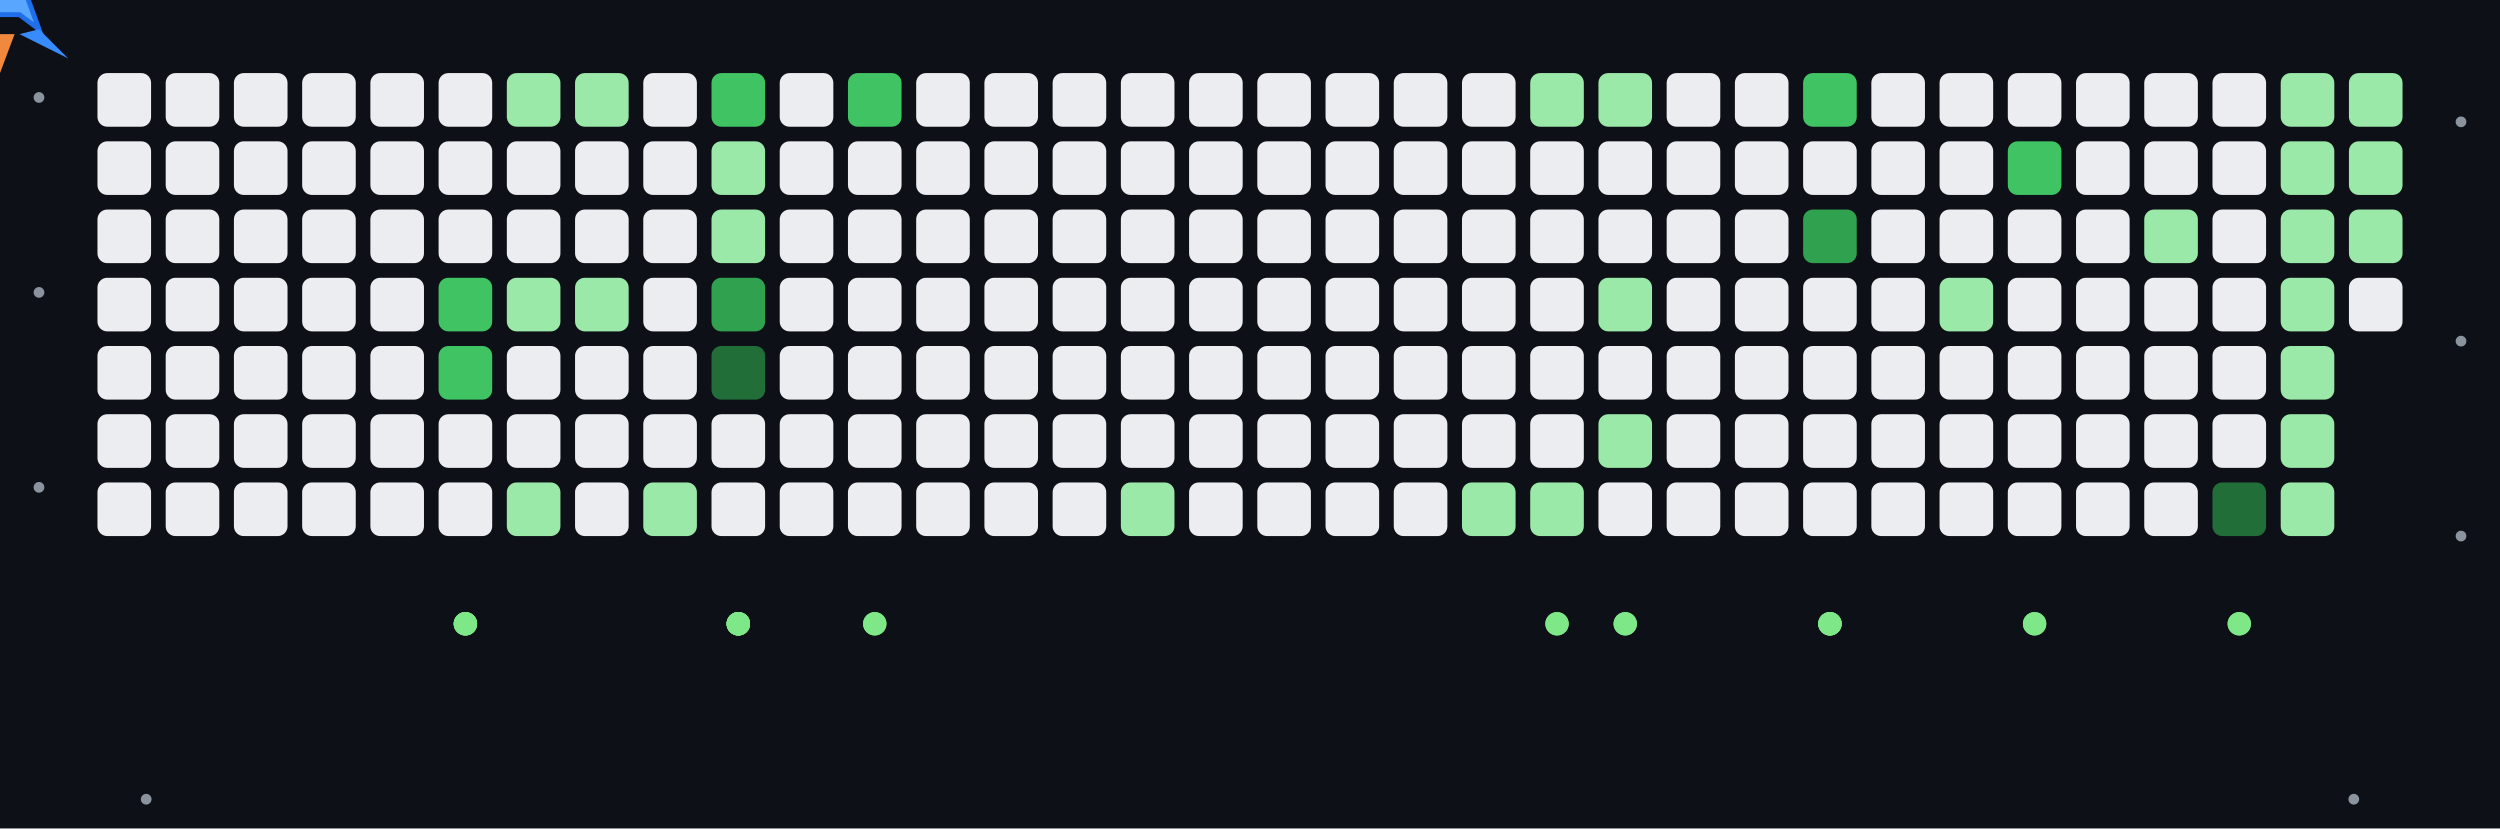
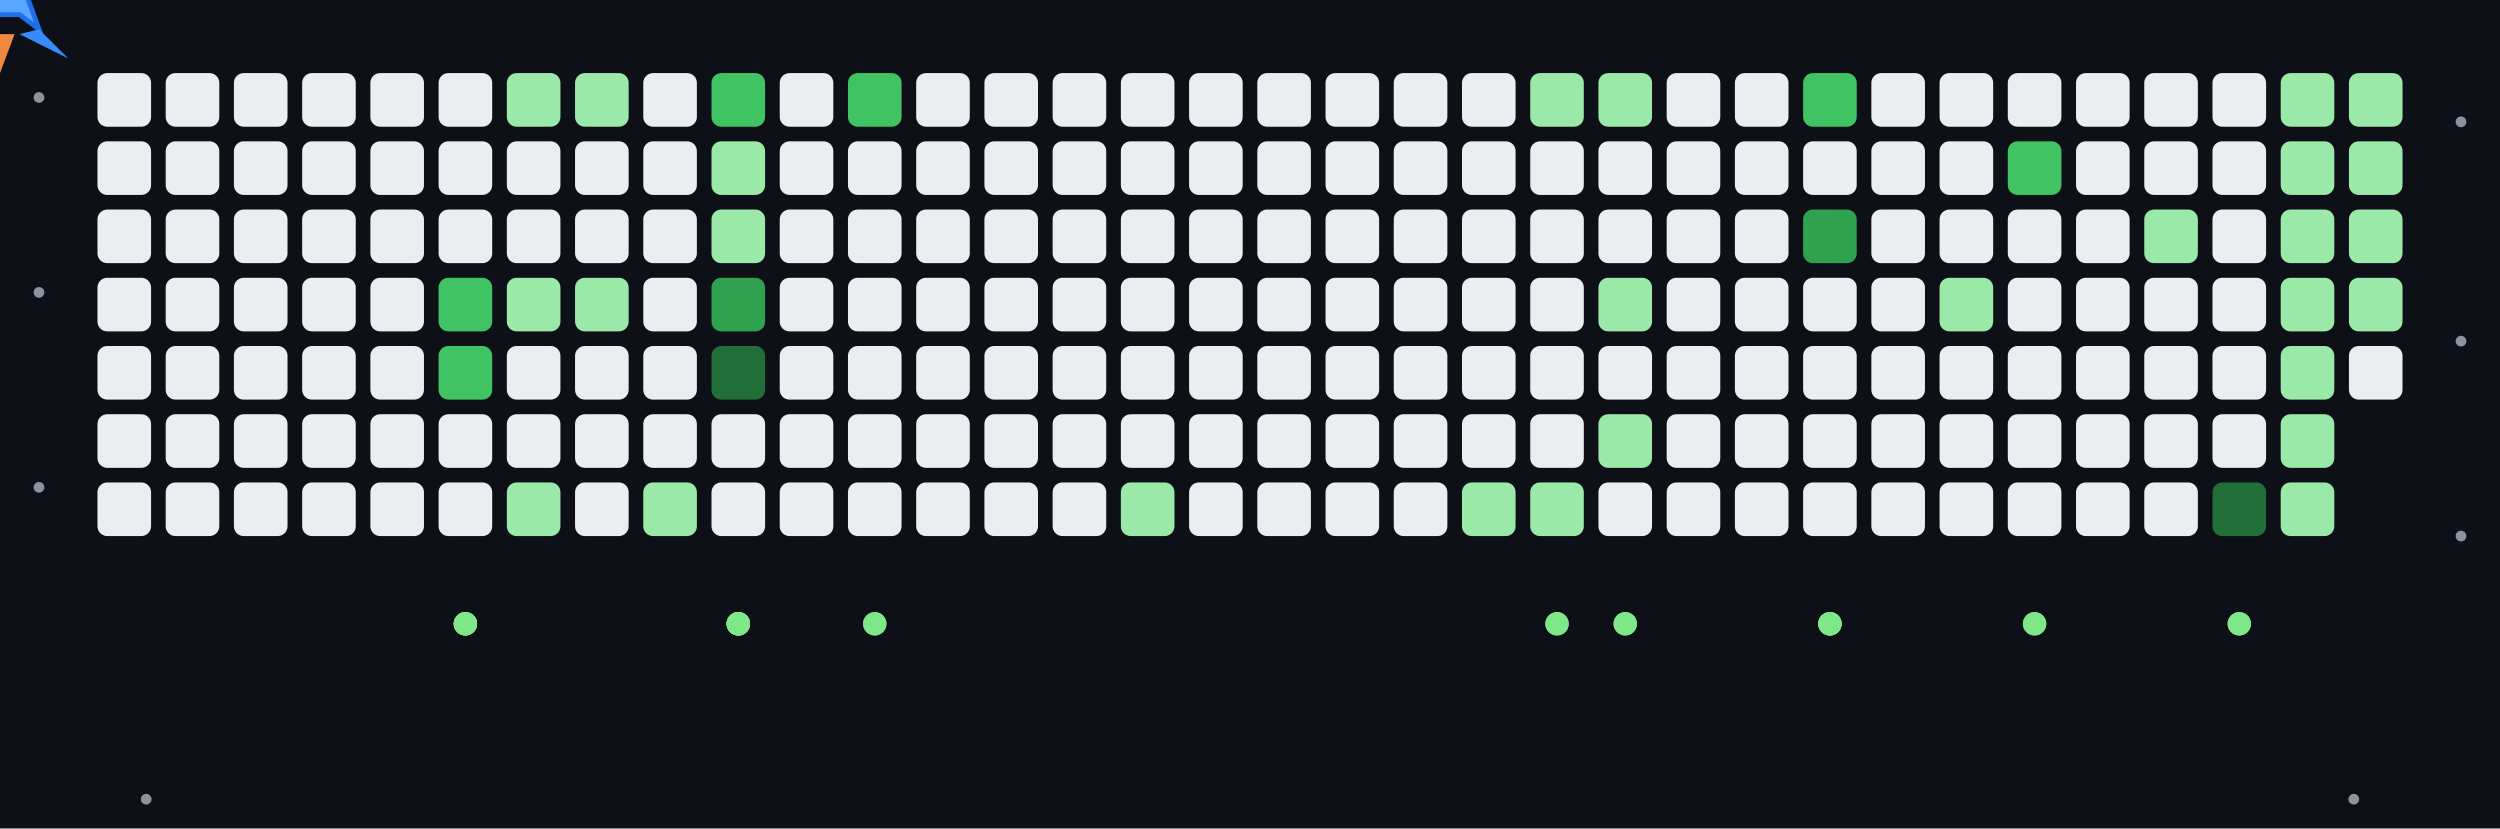
<svg xmlns="http://www.w3.org/2000/svg" viewBox="0 0 513 170">
  <rect x="0" y="0" width="513" height="170" fill="#0d1117" />
  <circle cx="8" cy="20" r="1.1" fill="#8b949e">
    <animate attributeName="opacity" values="0.2;1;0.2" dur="1.2s" repeatCount="indefinite" />
  </circle>
  <circle cx="8" cy="60" r="1.1" fill="#8b949e">
    <animate attributeName="opacity" values="0.2;1;0.2" dur="1.6s" repeatCount="indefinite" />
  </circle>
  <circle cx="8" cy="100" r="1.1" fill="#8b949e">
    <animate attributeName="opacity" values="0.2;1;0.2" dur="2s" repeatCount="indefinite" />
  </circle>
  <circle cx="505" cy="25" r="1.1" fill="#8b949e">
    <animate attributeName="opacity" values="0.2;1;0.2" dur="1.2s" repeatCount="indefinite" />
  </circle>
  <circle cx="505" cy="70" r="1.1" fill="#8b949e">
    <animate attributeName="opacity" values="0.2;1;0.2" dur="1.6s" repeatCount="indefinite" />
  </circle>
  <circle cx="505" cy="110" r="1.1" fill="#8b949e">
    <animate attributeName="opacity" values="0.2;1;0.2" dur="2s" repeatCount="indefinite" />
  </circle>
  <circle cx="30" cy="164" r="1.1" fill="#8b949e">
    <animate attributeName="opacity" values="0.2;1;0.2" dur="1.2s" repeatCount="indefinite" />
  </circle>
  <circle cx="483" cy="164" r="1.1" fill="#8b949e">
    <animate attributeName="opacity" values="0.2;1;0.2" dur="1.6s" repeatCount="indefinite" />
  </circle>
  <g id="grid">
    <rect x="20.00" y="15.00" width="11" height="11" rx="2" ry="2" fill="#ebedf0" />
    <rect x="20.00" y="29.00" width="11" height="11" rx="2" ry="2" fill="#ebedf0" />
    <rect x="20.00" y="43.00" width="11" height="11" rx="2" ry="2" fill="#ebedf0" />
    <rect x="20.00" y="57.00" width="11" height="11" rx="2" ry="2" fill="#ebedf0" />
    <rect x="20.00" y="71.00" width="11" height="11" rx="2" ry="2" fill="#ebedf0" />
    <rect x="20.00" y="85.00" width="11" height="11" rx="2" ry="2" fill="#ebedf0" />
    <rect x="20.00" y="99.00" width="11" height="11" rx="2" ry="2" fill="#ebedf0" />
    <rect x="34.00" y="15.00" width="11" height="11" rx="2" ry="2" fill="#ebedf0" />
    <rect x="34.00" y="29.00" width="11" height="11" rx="2" ry="2" fill="#ebedf0" />
    <rect x="34.00" y="43.00" width="11" height="11" rx="2" ry="2" fill="#ebedf0" />
    <rect x="34.00" y="57.00" width="11" height="11" rx="2" ry="2" fill="#ebedf0" />
    <rect x="34.00" y="71.00" width="11" height="11" rx="2" ry="2" fill="#ebedf0" />
    <rect x="34.00" y="85.00" width="11" height="11" rx="2" ry="2" fill="#ebedf0" />
    <rect x="34.00" y="99.00" width="11" height="11" rx="2" ry="2" fill="#ebedf0" />
    <rect x="48.00" y="15.00" width="11" height="11" rx="2" ry="2" fill="#ebedf0" />
    <rect x="48.00" y="29.00" width="11" height="11" rx="2" ry="2" fill="#ebedf0" />
    <rect x="48.00" y="43.00" width="11" height="11" rx="2" ry="2" fill="#ebedf0" />
    <rect x="48.00" y="57.00" width="11" height="11" rx="2" ry="2" fill="#ebedf0" />
    <rect x="48.00" y="71.00" width="11" height="11" rx="2" ry="2" fill="#ebedf0" />
    <rect x="48.00" y="85.00" width="11" height="11" rx="2" ry="2" fill="#ebedf0" />
    <rect x="48.00" y="99.00" width="11" height="11" rx="2" ry="2" fill="#ebedf0" />
    <rect x="62.00" y="15.00" width="11" height="11" rx="2" ry="2" fill="#ebedf0" />
    <rect x="62.00" y="29.00" width="11" height="11" rx="2" ry="2" fill="#ebedf0" />
    <rect x="62.00" y="43.00" width="11" height="11" rx="2" ry="2" fill="#ebedf0" />
    <rect x="62.00" y="57.00" width="11" height="11" rx="2" ry="2" fill="#ebedf0" />
    <rect x="62.00" y="71.00" width="11" height="11" rx="2" ry="2" fill="#ebedf0" />
    <rect x="62.00" y="85.00" width="11" height="11" rx="2" ry="2" fill="#ebedf0" />
    <rect x="62.00" y="99.00" width="11" height="11" rx="2" ry="2" fill="#ebedf0" />
    <rect x="76.00" y="15.00" width="11" height="11" rx="2" ry="2" fill="#ebedf0" />
    <rect x="76.00" y="29.00" width="11" height="11" rx="2" ry="2" fill="#ebedf0" />
    <rect x="76.00" y="43.00" width="11" height="11" rx="2" ry="2" fill="#ebedf0" />
    <rect x="76.00" y="57.00" width="11" height="11" rx="2" ry="2" fill="#ebedf0" />
    <rect x="76.00" y="71.00" width="11" height="11" rx="2" ry="2" fill="#ebedf0" />
    <rect x="76.00" y="85.00" width="11" height="11" rx="2" ry="2" fill="#ebedf0" />
    <rect x="76.00" y="99.00" width="11" height="11" rx="2" ry="2" fill="#ebedf0" />
    <rect x="90.00" y="15.00" width="11" height="11" rx="2" ry="2" fill="#ebedf0" />
    <rect x="90.00" y="29.00" width="11" height="11" rx="2" ry="2" fill="#ebedf0" />
    <rect x="90.00" y="43.00" width="11" height="11" rx="2" ry="2" fill="#ebedf0" />
    <rect x="90.00" y="57.00" width="11" height="11" rx="2" ry="2" fill="#40c463">
      <animate attributeName="fill" dur="20s" repeatCount="indefinite" keyTimes="0;0.09;0.096;0.91;0.916;1" values="#40c463;#40c463;#39d353;#40c463;#39d353;#40c463" />
    </rect>
    <rect x="90.00" y="71.00" width="11" height="11" rx="2" ry="2" fill="#40c463">
      <animate attributeName="fill" dur="20s" repeatCount="indefinite" keyTimes="0;0.09;0.096;0.91;0.916;1" values="#40c463;#40c463;#39d353;#40c463;#39d353;#40c463" />
    </rect>
    <rect x="90.00" y="85.00" width="11" height="11" rx="2" ry="2" fill="#ebedf0" />
    <rect x="90.00" y="99.00" width="11" height="11" rx="2" ry="2" fill="#ebedf0" />
    <rect x="104.00" y="15.00" width="11" height="11" rx="2" ry="2" fill="#9be9a8" />
    <rect x="104.00" y="29.00" width="11" height="11" rx="2" ry="2" fill="#ebedf0" />
    <rect x="104.00" y="43.00" width="11" height="11" rx="2" ry="2" fill="#ebedf0" />
    <rect x="104.00" y="57.00" width="11" height="11" rx="2" ry="2" fill="#9be9a8" />
    <rect x="104.00" y="71.00" width="11" height="11" rx="2" ry="2" fill="#ebedf0" />
    <rect x="104.00" y="85.00" width="11" height="11" rx="2" ry="2" fill="#ebedf0" />
    <rect x="104.00" y="99.00" width="11" height="11" rx="2" ry="2" fill="#9be9a8" />
    <rect x="118.00" y="15.00" width="11" height="11" rx="2" ry="2" fill="#9be9a8" />
    <rect x="118.00" y="29.00" width="11" height="11" rx="2" ry="2" fill="#ebedf0" />
    <rect x="118.00" y="43.00" width="11" height="11" rx="2" ry="2" fill="#ebedf0" />
    <rect x="118.00" y="57.00" width="11" height="11" rx="2" ry="2" fill="#9be9a8" />
    <rect x="118.00" y="71.00" width="11" height="11" rx="2" ry="2" fill="#ebedf0" />
    <rect x="118.00" y="85.00" width="11" height="11" rx="2" ry="2" fill="#ebedf0" />
    <rect x="118.00" y="99.00" width="11" height="11" rx="2" ry="2" fill="#ebedf0" />
    <rect x="132.00" y="15.00" width="11" height="11" rx="2" ry="2" fill="#ebedf0" />
    <rect x="132.00" y="29.00" width="11" height="11" rx="2" ry="2" fill="#ebedf0" />
    <rect x="132.00" y="43.00" width="11" height="11" rx="2" ry="2" fill="#ebedf0" />
    <rect x="132.00" y="57.00" width="11" height="11" rx="2" ry="2" fill="#ebedf0" />
    <rect x="132.00" y="71.00" width="11" height="11" rx="2" ry="2" fill="#ebedf0" />
    <rect x="132.00" y="85.00" width="11" height="11" rx="2" ry="2" fill="#ebedf0" />
    <rect x="132.00" y="99.00" width="11" height="11" rx="2" ry="2" fill="#9be9a8" />
    <rect x="146.00" y="15.00" width="11" height="11" rx="2" ry="2" fill="#40c463">
      <animate attributeName="fill" dur="20s" repeatCount="indefinite" keyTimes="0;0.145;0.151;0.855;0.861;1" values="#40c463;#40c463;#39d353;#40c463;#39d353;#40c463" />
    </rect>
    <rect x="146.00" y="29.00" width="11" height="11" rx="2" ry="2" fill="#9be9a8" />
    <rect x="146.00" y="43.00" width="11" height="11" rx="2" ry="2" fill="#9be9a8" />
    <rect x="146.00" y="57.00" width="11" height="11" rx="2" ry="2" fill="#30a14e">
      <animate attributeName="fill" dur="20s" repeatCount="indefinite" keyTimes="0;0.145;0.151;0.855;0.861;1" values="#30a14e;#30a14e;#39d353;#30a14e;#39d353;#30a14e" />
    </rect>
    <rect x="146.00" y="71.00" width="11" height="11" rx="2" ry="2" fill="#216e39">
      <animate attributeName="fill" dur="20s" repeatCount="indefinite" keyTimes="0;0.145;0.151;0.855;0.861;1" values="#216e39;#216e39;#39d353;#216e39;#39d353;#216e39" />
    </rect>
    <rect x="146.00" y="85.00" width="11" height="11" rx="2" ry="2" fill="#ebedf0" />
    <rect x="146.00" y="99.00" width="11" height="11" rx="2" ry="2" fill="#ebedf0" />
    <rect x="160.00" y="15.00" width="11" height="11" rx="2" ry="2" fill="#ebedf0" />
    <rect x="160.00" y="29.00" width="11" height="11" rx="2" ry="2" fill="#ebedf0" />
    <rect x="160.00" y="43.00" width="11" height="11" rx="2" ry="2" fill="#ebedf0" />
    <rect x="160.00" y="57.00" width="11" height="11" rx="2" ry="2" fill="#ebedf0" />
    <rect x="160.00" y="71.00" width="11" height="11" rx="2" ry="2" fill="#ebedf0" />
    <rect x="160.00" y="85.00" width="11" height="11" rx="2" ry="2" fill="#ebedf0" />
    <rect x="160.00" y="99.00" width="11" height="11" rx="2" ry="2" fill="#ebedf0" />
    <rect x="174.00" y="15.00" width="11" height="11" rx="2" ry="2" fill="#40c463">
      <animate attributeName="fill" dur="20s" repeatCount="indefinite" keyTimes="0;0.173;0.179;0.827;0.833;1" values="#40c463;#40c463;#39d353;#40c463;#39d353;#40c463" />
    </rect>
    <rect x="174.00" y="29.00" width="11" height="11" rx="2" ry="2" fill="#ebedf0" />
    <rect x="174.00" y="43.00" width="11" height="11" rx="2" ry="2" fill="#ebedf0" />
    <rect x="174.00" y="57.00" width="11" height="11" rx="2" ry="2" fill="#ebedf0" />
    <rect x="174.00" y="71.00" width="11" height="11" rx="2" ry="2" fill="#ebedf0" />
    <rect x="174.00" y="85.00" width="11" height="11" rx="2" ry="2" fill="#ebedf0" />
    <rect x="174.00" y="99.00" width="11" height="11" rx="2" ry="2" fill="#ebedf0" />
    <rect x="188.00" y="15.00" width="11" height="11" rx="2" ry="2" fill="#ebedf0" />
    <rect x="188.00" y="29.00" width="11" height="11" rx="2" ry="2" fill="#ebedf0" />
    <rect x="188.00" y="43.00" width="11" height="11" rx="2" ry="2" fill="#ebedf0" />
    <rect x="188.00" y="57.00" width="11" height="11" rx="2" ry="2" fill="#ebedf0" />
    <rect x="188.00" y="71.00" width="11" height="11" rx="2" ry="2" fill="#ebedf0" />
    <rect x="188.00" y="85.00" width="11" height="11" rx="2" ry="2" fill="#ebedf0" />
    <rect x="188.00" y="99.00" width="11" height="11" rx="2" ry="2" fill="#ebedf0" />
    <rect x="202.00" y="15.00" width="11" height="11" rx="2" ry="2" fill="#ebedf0" />
    <rect x="202.00" y="29.00" width="11" height="11" rx="2" ry="2" fill="#ebedf0" />
    <rect x="202.00" y="43.00" width="11" height="11" rx="2" ry="2" fill="#ebedf0" />
    <rect x="202.00" y="57.00" width="11" height="11" rx="2" ry="2" fill="#ebedf0" />
    <rect x="202.00" y="71.00" width="11" height="11" rx="2" ry="2" fill="#ebedf0" />
    <rect x="202.00" y="85.00" width="11" height="11" rx="2" ry="2" fill="#ebedf0" />
    <rect x="202.00" y="99.00" width="11" height="11" rx="2" ry="2" fill="#ebedf0" />
    <rect x="216.00" y="15.00" width="11" height="11" rx="2" ry="2" fill="#ebedf0" />
    <rect x="216.00" y="29.00" width="11" height="11" rx="2" ry="2" fill="#ebedf0" />
    <rect x="216.00" y="43.00" width="11" height="11" rx="2" ry="2" fill="#ebedf0" />
    <rect x="216.00" y="57.00" width="11" height="11" rx="2" ry="2" fill="#ebedf0" />
    <rect x="216.00" y="71.00" width="11" height="11" rx="2" ry="2" fill="#ebedf0" />
    <rect x="216.00" y="85.00" width="11" height="11" rx="2" ry="2" fill="#ebedf0" />
    <rect x="216.00" y="99.00" width="11" height="11" rx="2" ry="2" fill="#ebedf0" />
    <rect x="230.00" y="15.00" width="11" height="11" rx="2" ry="2" fill="#ebedf0" />
    <rect x="230.00" y="29.00" width="11" height="11" rx="2" ry="2" fill="#ebedf0" />
    <rect x="230.00" y="43.00" width="11" height="11" rx="2" ry="2" fill="#ebedf0" />
    <rect x="230.00" y="57.00" width="11" height="11" rx="2" ry="2" fill="#ebedf0" />
    <rect x="230.00" y="71.00" width="11" height="11" rx="2" ry="2" fill="#ebedf0" />
    <rect x="230.00" y="85.00" width="11" height="11" rx="2" ry="2" fill="#ebedf0" />
    <rect x="230.00" y="99.00" width="11" height="11" rx="2" ry="2" fill="#9be9a8" />
    <rect x="244.00" y="15.00" width="11" height="11" rx="2" ry="2" fill="#ebedf0" />
    <rect x="244.00" y="29.00" width="11" height="11" rx="2" ry="2" fill="#ebedf0" />
    <rect x="244.00" y="43.00" width="11" height="11" rx="2" ry="2" fill="#ebedf0" />
    <rect x="244.00" y="57.00" width="11" height="11" rx="2" ry="2" fill="#ebedf0" />
    <rect x="244.00" y="71.00" width="11" height="11" rx="2" ry="2" fill="#ebedf0" />
    <rect x="244.00" y="85.00" width="11" height="11" rx="2" ry="2" fill="#ebedf0" />
    <rect x="244.00" y="99.00" width="11" height="11" rx="2" ry="2" fill="#ebedf0" />
    <rect x="258.00" y="15.00" width="11" height="11" rx="2" ry="2" fill="#ebedf0" />
    <rect x="258.00" y="29.00" width="11" height="11" rx="2" ry="2" fill="#ebedf0" />
    <rect x="258.00" y="43.00" width="11" height="11" rx="2" ry="2" fill="#ebedf0" />
    <rect x="258.00" y="57.00" width="11" height="11" rx="2" ry="2" fill="#ebedf0" />
    <rect x="258.00" y="71.00" width="11" height="11" rx="2" ry="2" fill="#ebedf0" />
    <rect x="258.00" y="85.00" width="11" height="11" rx="2" ry="2" fill="#ebedf0" />
    <rect x="258.00" y="99.00" width="11" height="11" rx="2" ry="2" fill="#ebedf0" />
    <rect x="272.00" y="15.00" width="11" height="11" rx="2" ry="2" fill="#ebedf0" />
    <rect x="272.00" y="29.00" width="11" height="11" rx="2" ry="2" fill="#ebedf0" />
    <rect x="272.00" y="43.00" width="11" height="11" rx="2" ry="2" fill="#ebedf0" />
    <rect x="272.00" y="57.00" width="11" height="11" rx="2" ry="2" fill="#ebedf0" />
    <rect x="272.00" y="71.00" width="11" height="11" rx="2" ry="2" fill="#ebedf0" />
    <rect x="272.00" y="85.00" width="11" height="11" rx="2" ry="2" fill="#ebedf0" />
    <rect x="272.00" y="99.00" width="11" height="11" rx="2" ry="2" fill="#ebedf0" />
    <rect x="286.00" y="15.00" width="11" height="11" rx="2" ry="2" fill="#ebedf0" />
    <rect x="286.00" y="29.00" width="11" height="11" rx="2" ry="2" fill="#ebedf0" />
    <rect x="286.00" y="43.00" width="11" height="11" rx="2" ry="2" fill="#ebedf0" />
    <rect x="286.00" y="57.00" width="11" height="11" rx="2" ry="2" fill="#ebedf0" />
    <rect x="286.00" y="71.00" width="11" height="11" rx="2" ry="2" fill="#ebedf0" />
    <rect x="286.00" y="85.00" width="11" height="11" rx="2" ry="2" fill="#ebedf0" />
    <rect x="286.00" y="99.00" width="11" height="11" rx="2" ry="2" fill="#ebedf0" />
    <rect x="300.00" y="15.00" width="11" height="11" rx="2" ry="2" fill="#ebedf0" />
    <rect x="300.00" y="29.00" width="11" height="11" rx="2" ry="2" fill="#ebedf0" />
    <rect x="300.00" y="43.00" width="11" height="11" rx="2" ry="2" fill="#ebedf0" />
    <rect x="300.00" y="57.00" width="11" height="11" rx="2" ry="2" fill="#ebedf0" />
    <rect x="300.00" y="71.00" width="11" height="11" rx="2" ry="2" fill="#ebedf0" />
    <rect x="300.00" y="85.00" width="11" height="11" rx="2" ry="2" fill="#ebedf0" />
    <rect x="300.00" y="99.00" width="11" height="11" rx="2" ry="2" fill="#9be9a8" />
    <rect x="314.00" y="15.00" width="11" height="11" rx="2" ry="2" fill="#9be9a8">
      <animate attributeName="fill" dur="20s" repeatCount="indefinite" keyTimes="0;0.313;0.319;0.687;0.693;1" values="#9be9a8;#9be9a8;#39d353;#9be9a8;#39d353;#9be9a8" />
    </rect>
    <rect x="314.00" y="29.00" width="11" height="11" rx="2" ry="2" fill="#ebedf0" />
    <rect x="314.00" y="43.00" width="11" height="11" rx="2" ry="2" fill="#ebedf0" />
    <rect x="314.00" y="57.00" width="11" height="11" rx="2" ry="2" fill="#ebedf0" />
    <rect x="314.00" y="71.00" width="11" height="11" rx="2" ry="2" fill="#ebedf0" />
    <rect x="314.00" y="85.00" width="11" height="11" rx="2" ry="2" fill="#ebedf0" />
    <rect x="314.00" y="99.00" width="11" height="11" rx="2" ry="2" fill="#9be9a8" />
    <rect x="328.00" y="15.00" width="11" height="11" rx="2" ry="2" fill="#9be9a8" />
    <rect x="328.00" y="29.00" width="11" height="11" rx="2" ry="2" fill="#ebedf0" />
    <rect x="328.00" y="43.00" width="11" height="11" rx="2" ry="2" fill="#ebedf0" />
    <rect x="328.00" y="57.00" width="11" height="11" rx="2" ry="2" fill="#9be9a8">
      <animate attributeName="fill" dur="20s" repeatCount="indefinite" keyTimes="0;0.327;0.333;0.673;0.679;1" values="#9be9a8;#9be9a8;#39d353;#9be9a8;#39d353;#9be9a8" />
    </rect>
    <rect x="328.00" y="71.00" width="11" height="11" rx="2" ry="2" fill="#ebedf0" />
    <rect x="328.00" y="85.00" width="11" height="11" rx="2" ry="2" fill="#9be9a8" />
    <rect x="328.00" y="99.00" width="11" height="11" rx="2" ry="2" fill="#ebedf0" />
    <rect x="342.00" y="15.00" width="11" height="11" rx="2" ry="2" fill="#ebedf0" />
    <rect x="342.00" y="29.00" width="11" height="11" rx="2" ry="2" fill="#ebedf0" />
    <rect x="342.00" y="43.00" width="11" height="11" rx="2" ry="2" fill="#ebedf0" />
    <rect x="342.00" y="57.00" width="11" height="11" rx="2" ry="2" fill="#ebedf0" />
    <rect x="342.00" y="71.00" width="11" height="11" rx="2" ry="2" fill="#ebedf0" />
    <rect x="342.00" y="85.00" width="11" height="11" rx="2" ry="2" fill="#ebedf0" />
    <rect x="342.00" y="99.00" width="11" height="11" rx="2" ry="2" fill="#ebedf0" />
    <rect x="356.00" y="15.00" width="11" height="11" rx="2" ry="2" fill="#ebedf0" />
    <rect x="356.00" y="29.00" width="11" height="11" rx="2" ry="2" fill="#ebedf0" />
    <rect x="356.00" y="43.00" width="11" height="11" rx="2" ry="2" fill="#ebedf0" />
    <rect x="356.00" y="57.00" width="11" height="11" rx="2" ry="2" fill="#ebedf0" />
    <rect x="356.00" y="71.00" width="11" height="11" rx="2" ry="2" fill="#ebedf0" />
    <rect x="356.00" y="85.00" width="11" height="11" rx="2" ry="2" fill="#ebedf0" />
    <rect x="356.00" y="99.00" width="11" height="11" rx="2" ry="2" fill="#ebedf0" />
    <rect x="370.00" y="15.00" width="11" height="11" rx="2" ry="2" fill="#40c463">
      <animate attributeName="fill" dur="20s" repeatCount="indefinite" keyTimes="0;0.368;0.374;0.631;0.637;1" values="#40c463;#40c463;#39d353;#40c463;#39d353;#40c463" />
    </rect>
    <rect x="370.00" y="29.00" width="11" height="11" rx="2" ry="2" fill="#ebedf0" />
    <rect x="370.00" y="43.00" width="11" height="11" rx="2" ry="2" fill="#30a14e">
      <animate attributeName="fill" dur="20s" repeatCount="indefinite" keyTimes="0;0.368;0.374;0.631;0.637;1" values="#30a14e;#30a14e;#39d353;#30a14e;#39d353;#30a14e" />
    </rect>
    <rect x="370.00" y="57.00" width="11" height="11" rx="2" ry="2" fill="#ebedf0" />
    <rect x="370.00" y="71.00" width="11" height="11" rx="2" ry="2" fill="#ebedf0" />
    <rect x="370.00" y="85.00" width="11" height="11" rx="2" ry="2" fill="#ebedf0" />
    <rect x="370.00" y="99.00" width="11" height="11" rx="2" ry="2" fill="#ebedf0" />
    <rect x="384.00" y="15.00" width="11" height="11" rx="2" ry="2" fill="#ebedf0" />
    <rect x="384.00" y="29.00" width="11" height="11" rx="2" ry="2" fill="#ebedf0" />
    <rect x="384.00" y="43.00" width="11" height="11" rx="2" ry="2" fill="#ebedf0" />
    <rect x="384.00" y="57.00" width="11" height="11" rx="2" ry="2" fill="#ebedf0" />
    <rect x="384.00" y="71.00" width="11" height="11" rx="2" ry="2" fill="#ebedf0" />
    <rect x="384.00" y="85.00" width="11" height="11" rx="2" ry="2" fill="#ebedf0" />
    <rect x="384.00" y="99.00" width="11" height="11" rx="2" ry="2" fill="#ebedf0" />
    <rect x="398.00" y="15.00" width="11" height="11" rx="2" ry="2" fill="#ebedf0" />
    <rect x="398.00" y="29.00" width="11" height="11" rx="2" ry="2" fill="#ebedf0" />
    <rect x="398.00" y="43.00" width="11" height="11" rx="2" ry="2" fill="#ebedf0" />
    <rect x="398.00" y="57.00" width="11" height="11" rx="2" ry="2" fill="#9be9a8" />
    <rect x="398.00" y="71.00" width="11" height="11" rx="2" ry="2" fill="#ebedf0" />
    <rect x="398.00" y="85.00" width="11" height="11" rx="2" ry="2" fill="#ebedf0" />
    <rect x="398.00" y="99.00" width="11" height="11" rx="2" ry="2" fill="#ebedf0" />
    <rect x="412.00" y="15.00" width="11" height="11" rx="2" ry="2" fill="#ebedf0" />
    <rect x="412.00" y="29.00" width="11" height="11" rx="2" ry="2" fill="#40c463">
      <animate attributeName="fill" dur="20s" repeatCount="indefinite" keyTimes="0;0.41;0.416;0.59;0.596;1" values="#40c463;#40c463;#39d353;#40c463;#39d353;#40c463" />
    </rect>
    <rect x="412.00" y="43.00" width="11" height="11" rx="2" ry="2" fill="#ebedf0" />
    <rect x="412.00" y="57.00" width="11" height="11" rx="2" ry="2" fill="#ebedf0" />
    <rect x="412.00" y="71.00" width="11" height="11" rx="2" ry="2" fill="#ebedf0" />
    <rect x="412.00" y="85.00" width="11" height="11" rx="2" ry="2" fill="#ebedf0" />
    <rect x="412.00" y="99.00" width="11" height="11" rx="2" ry="2" fill="#ebedf0" />
    <rect x="426.00" y="15.00" width="11" height="11" rx="2" ry="2" fill="#ebedf0" />
    <rect x="426.00" y="29.00" width="11" height="11" rx="2" ry="2" fill="#ebedf0" />
    <rect x="426.00" y="43.00" width="11" height="11" rx="2" ry="2" fill="#ebedf0" />
    <rect x="426.00" y="57.00" width="11" height="11" rx="2" ry="2" fill="#ebedf0" />
    <rect x="426.00" y="71.00" width="11" height="11" rx="2" ry="2" fill="#ebedf0" />
    <rect x="426.00" y="85.00" width="11" height="11" rx="2" ry="2" fill="#ebedf0" />
    <rect x="426.00" y="99.00" width="11" height="11" rx="2" ry="2" fill="#ebedf0" />
    <rect x="440.00" y="15.00" width="11" height="11" rx="2" ry="2" fill="#ebedf0" />
    <rect x="440.00" y="29.00" width="11" height="11" rx="2" ry="2" fill="#ebedf0" />
    <rect x="440.00" y="43.00" width="11" height="11" rx="2" ry="2" fill="#9be9a8" />
    <rect x="440.00" y="57.00" width="11" height="11" rx="2" ry="2" fill="#ebedf0" />
    <rect x="440.00" y="71.00" width="11" height="11" rx="2" ry="2" fill="#ebedf0" />
    <rect x="440.00" y="85.00" width="11" height="11" rx="2" ry="2" fill="#ebedf0" />
    <rect x="440.00" y="99.00" width="11" height="11" rx="2" ry="2" fill="#ebedf0" />
    <rect x="454.00" y="15.00" width="11" height="11" rx="2" ry="2" fill="#ebedf0" />
    <rect x="454.00" y="29.00" width="11" height="11" rx="2" ry="2" fill="#ebedf0" />
    <rect x="454.00" y="43.00" width="11" height="11" rx="2" ry="2" fill="#ebedf0" />
    <rect x="454.00" y="57.00" width="11" height="11" rx="2" ry="2" fill="#ebedf0" />
    <rect x="454.00" y="71.00" width="11" height="11" rx="2" ry="2" fill="#ebedf0" />
    <rect x="454.00" y="85.00" width="11" height="11" rx="2" ry="2" fill="#ebedf0" />
    <rect x="454.00" y="99.00" width="11" height="11" rx="2" ry="2" fill="#216e39">
      <animate attributeName="fill" dur="20s" repeatCount="indefinite" keyTimes="0;0.452;0.458;0.548;0.554;1" values="#216e39;#216e39;#39d353;#216e39;#39d353;#216e39" />
    </rect>
    <rect x="468.00" y="15.00" width="11" height="11" rx="2" ry="2" fill="#9be9a8" />
    <rect x="468.00" y="29.00" width="11" height="11" rx="2" ry="2" fill="#9be9a8" />
    <rect x="468.00" y="43.00" width="11" height="11" rx="2" ry="2" fill="#9be9a8" />
    <rect x="468.00" y="57.00" width="11" height="11" rx="2" ry="2" fill="#9be9a8" />
    <rect x="468.00" y="71.00" width="11" height="11" rx="2" ry="2" fill="#9be9a8" />
    <rect x="468.00" y="85.00" width="11" height="11" rx="2" ry="2" fill="#9be9a8" />
    <rect x="468.00" y="99.00" width="11" height="11" rx="2" ry="2" fill="#9be9a8" />
    <rect x="482.00" y="15.00" width="11" height="11" rx="2" ry="2" fill="#9be9a8" />
    <rect x="482.00" y="29.00" width="11" height="11" rx="2" ry="2" fill="#9be9a8" />
    <rect x="482.00" y="43.00" width="11" height="11" rx="2" ry="2" fill="#9be9a8" />
-     <rect x="482.00" y="57.00" width="11" height="11" rx="2" ry="2" fill="#ebedf0" />
+     <rect x="482.00" y="57.00" width="11" height="11" rx="2" ry="2" fill="#9be9a8" />
+     <rect x="482.00" y="71.00" width="11" height="11" rx="2" ry="2" fill="#ebedf0" />
  </g>
  <g id="bullets">
    <circle cx="95.5" cy="128" r="2.4" fill="#7ee787">
      <animate attributeName="cy" dur="20s" repeatCount="indefinite" keyTimes="0;0.072;0.09;1" values="128;128;62.5;62.5" />
      <animate attributeName="opacity" dur="20s" repeatCount="indefinite" keyTimes="0;0.072;0.09;0.096;1" values="0;1;1;0;0" />
    </circle>
    <circle cx="95.5" cy="128" r="2.4" fill="#7ee787">
      <animate attributeName="cy" dur="20s" repeatCount="indefinite" keyTimes="0;0.072;0.09;1" values="128;128;76.5;76.5" />
      <animate attributeName="opacity" dur="20s" repeatCount="indefinite" keyTimes="0;0.072;0.09;0.096;1" values="0;1;1;0;0" />
    </circle>
    <circle cx="151.5" cy="128" r="2.4" fill="#7ee787">
      <animate attributeName="cy" dur="20s" repeatCount="indefinite" keyTimes="0;0.128;0.145;1" values="128;128;20.5;20.5" />
      <animate attributeName="opacity" dur="20s" repeatCount="indefinite" keyTimes="0;0.128;0.145;0.151;1" values="0;1;1;0;0" />
    </circle>
    <circle cx="151.5" cy="128" r="2.4" fill="#7ee787">
      <animate attributeName="cy" dur="20s" repeatCount="indefinite" keyTimes="0;0.128;0.145;1" values="128;128;62.5;62.5" />
      <animate attributeName="opacity" dur="20s" repeatCount="indefinite" keyTimes="0;0.128;0.145;0.151;1" values="0;1;1;0;0" />
    </circle>
    <circle cx="151.5" cy="128" r="2.4" fill="#7ee787">
      <animate attributeName="cy" dur="20s" repeatCount="indefinite" keyTimes="0;0.128;0.145;1" values="128;128;76.5;76.5" />
      <animate attributeName="opacity" dur="20s" repeatCount="indefinite" keyTimes="0;0.128;0.145;0.151;1" values="0;1;1;0;0" />
    </circle>
    <circle cx="179.5" cy="128" r="2.4" fill="#7ee787">
      <animate attributeName="cy" dur="20s" repeatCount="indefinite" keyTimes="0;0.155;0.173;1" values="128;128;20.5;20.5" />
      <animate attributeName="opacity" dur="20s" repeatCount="indefinite" keyTimes="0;0.155;0.173;0.179;1" values="0;1;1;0;0" />
    </circle>
    <circle cx="319.5" cy="128" r="2.4" fill="#7ee787">
      <animate attributeName="cy" dur="20s" repeatCount="indefinite" keyTimes="0;0.295;0.313;1" values="128;128;20.5;20.5" />
      <animate attributeName="opacity" dur="20s" repeatCount="indefinite" keyTimes="0;0.295;0.313;0.319;1" values="0;1;1;0;0" />
    </circle>
    <circle cx="333.5" cy="128" r="2.4" fill="#7ee787">
      <animate attributeName="cy" dur="20s" repeatCount="indefinite" keyTimes="0;0.309;0.327;1" values="128;128;62.5;62.5" />
      <animate attributeName="opacity" dur="20s" repeatCount="indefinite" keyTimes="0;0.309;0.327;0.333;1" values="0;1;1;0;0" />
    </circle>
    <circle cx="375.5" cy="128" r="2.4" fill="#7ee787">
      <animate attributeName="cy" dur="20s" repeatCount="indefinite" keyTimes="0;0.35;0.368;1" values="128;128;20.5;20.5" />
      <animate attributeName="opacity" dur="20s" repeatCount="indefinite" keyTimes="0;0.35;0.368;0.374;1" values="0;1;1;0;0" />
    </circle>
    <circle cx="375.5" cy="128" r="2.4" fill="#7ee787">
      <animate attributeName="cy" dur="20s" repeatCount="indefinite" keyTimes="0;0.35;0.368;1" values="128;128;48.5;48.5" />
      <animate attributeName="opacity" dur="20s" repeatCount="indefinite" keyTimes="0;0.35;0.368;0.374;1" values="0;1;1;0;0" />
    </circle>
    <circle cx="417.5" cy="128" r="2.4" fill="#7ee787">
      <animate attributeName="cy" dur="20s" repeatCount="indefinite" keyTimes="0;0.392;0.41;1" values="128;128;34.5;34.5" />
      <animate attributeName="opacity" dur="20s" repeatCount="indefinite" keyTimes="0;0.392;0.41;0.416;1" values="0;1;1;0;0" />
    </circle>
    <circle cx="459.5" cy="128" r="2.4" fill="#7ee787">
      <animate attributeName="cy" dur="20s" repeatCount="indefinite" keyTimes="0;0.434;0.452;1" values="128;128;104.5;104.5" />
      <animate attributeName="opacity" dur="20s" repeatCount="indefinite" keyTimes="0;0.434;0.452;0.458;1" values="0;1;1;0;0" />
    </circle>
    <circle cx="459.5" cy="128" r="2.4" fill="#7ee787">
      <animate attributeName="cy" dur="20s" repeatCount="indefinite" keyTimes="0;0.53;0.548;1" values="128;128;104.5;104.5" />
      <animate attributeName="opacity" dur="20s" repeatCount="indefinite" keyTimes="0;0.53;0.548;0.554;1" values="0;1;1;0;0" />
    </circle>
    <circle cx="417.5" cy="128" r="2.4" fill="#7ee787">
      <animate attributeName="cy" dur="20s" repeatCount="indefinite" keyTimes="0;0.572;0.59;1" values="128;128;34.5;34.5" />
      <animate attributeName="opacity" dur="20s" repeatCount="indefinite" keyTimes="0;0.572;0.59;0.596;1" values="0;1;1;0;0" />
    </circle>
    <circle cx="375.5" cy="128" r="2.4" fill="#7ee787">
      <animate attributeName="cy" dur="20s" repeatCount="indefinite" keyTimes="0;0.614;0.631;1" values="128;128;48.5;48.5" />
      <animate attributeName="opacity" dur="20s" repeatCount="indefinite" keyTimes="0;0.614;0.631;0.637;1" values="0;1;1;0;0" />
    </circle>
    <circle cx="375.5" cy="128" r="2.4" fill="#7ee787">
      <animate attributeName="cy" dur="20s" repeatCount="indefinite" keyTimes="0;0.614;0.631;1" values="128;128;20.5;20.5" />
      <animate attributeName="opacity" dur="20s" repeatCount="indefinite" keyTimes="0;0.614;0.631;0.637;1" values="0;1;1;0;0" />
    </circle>
    <circle cx="333.5" cy="128" r="2.4" fill="#7ee787">
      <animate attributeName="cy" dur="20s" repeatCount="indefinite" keyTimes="0;0.655;0.673;1" values="128;128;62.5;62.5" />
      <animate attributeName="opacity" dur="20s" repeatCount="indefinite" keyTimes="0;0.655;0.673;0.679;1" values="0;1;1;0;0" />
    </circle>
    <circle cx="319.5" cy="128" r="2.4" fill="#7ee787">
      <animate attributeName="cy" dur="20s" repeatCount="indefinite" keyTimes="0;0.669;0.687;1" values="128;128;20.5;20.5" />
      <animate attributeName="opacity" dur="20s" repeatCount="indefinite" keyTimes="0;0.669;0.687;0.693;1" values="0;1;1;0;0" />
    </circle>
    <circle cx="179.5" cy="128" r="2.4" fill="#7ee787">
      <animate attributeName="cy" dur="20s" repeatCount="indefinite" keyTimes="0;0.809;0.827;1" values="128;128;20.5;20.5" />
      <animate attributeName="opacity" dur="20s" repeatCount="indefinite" keyTimes="0;0.809;0.827;0.833;1" values="0;1;1;0;0" />
    </circle>
    <circle cx="151.5" cy="128" r="2.4" fill="#7ee787">
      <animate attributeName="cy" dur="20s" repeatCount="indefinite" keyTimes="0;0.837;0.855;1" values="128;128;76.5;76.5" />
      <animate attributeName="opacity" dur="20s" repeatCount="indefinite" keyTimes="0;0.837;0.855;0.861;1" values="0;1;1;0;0" />
    </circle>
    <circle cx="151.5" cy="128" r="2.4" fill="#7ee787">
      <animate attributeName="cy" dur="20s" repeatCount="indefinite" keyTimes="0;0.837;0.855;1" values="128;128;62.5;62.5" />
      <animate attributeName="opacity" dur="20s" repeatCount="indefinite" keyTimes="0;0.837;0.855;0.861;1" values="0;1;1;0;0" />
    </circle>
    <circle cx="151.5" cy="128" r="2.4" fill="#7ee787">
      <animate attributeName="cy" dur="20s" repeatCount="indefinite" keyTimes="0;0.837;0.855;1" values="128;128;20.5;20.5" />
      <animate attributeName="opacity" dur="20s" repeatCount="indefinite" keyTimes="0;0.837;0.855;0.861;1" values="0;1;1;0;0" />
    </circle>
    <circle cx="95.5" cy="128" r="2.4" fill="#7ee787">
      <animate attributeName="cy" dur="20s" repeatCount="indefinite" keyTimes="0;0.892;0.91;1" values="128;128;76.5;76.5" />
      <animate attributeName="opacity" dur="20s" repeatCount="indefinite" keyTimes="0;0.892;0.91;0.916;1" values="0;1;1;0;0" />
    </circle>
    <circle cx="95.5" cy="128" r="2.4" fill="#7ee787">
      <animate attributeName="cy" dur="20s" repeatCount="indefinite" keyTimes="0;0.892;0.91;1" values="128;128;62.5;62.5" />
      <animate attributeName="opacity" dur="20s" repeatCount="indefinite" keyTimes="0;0.892;0.91;0.916;1" values="0;1;1;0;0" />
    </circle>
  </g>
  <g id="blasts">
    <circle cx="95.5" cy="62.5" r="0" fill="none" stroke="#56d364" stroke-width="1.6" opacity="0">
      <animate attributeName="r" dur="20s" repeatCount="indefinite" keyTimes="0;0.09;0.108;1" values="0;1;9;9" />
      <animate attributeName="opacity" dur="20s" repeatCount="indefinite" keyTimes="0;0.09;0.108;1" values="0;1;1;0" />
    </circle>
    <circle cx="95.5" cy="76.5" r="0" fill="none" stroke="#56d364" stroke-width="1.6" opacity="0">
      <animate attributeName="r" dur="20s" repeatCount="indefinite" keyTimes="0;0.09;0.108;1" values="0;1;9;9" />
      <animate attributeName="opacity" dur="20s" repeatCount="indefinite" keyTimes="0;0.09;0.108;1" values="0;1;1;0" />
    </circle>
    <circle cx="151.5" cy="20.5" r="0" fill="none" stroke="#56d364" stroke-width="1.6" opacity="0">
      <animate attributeName="r" dur="20s" repeatCount="indefinite" keyTimes="0;0.145;0.164;1" values="0;1;9;9" />
      <animate attributeName="opacity" dur="20s" repeatCount="indefinite" keyTimes="0;0.145;0.164;1" values="0;1;1;0" />
    </circle>
    <circle cx="151.5" cy="62.5" r="0" fill="none" stroke="#56d364" stroke-width="1.6" opacity="0">
      <animate attributeName="r" dur="20s" repeatCount="indefinite" keyTimes="0;0.145;0.164;1" values="0;1;9;9" />
      <animate attributeName="opacity" dur="20s" repeatCount="indefinite" keyTimes="0;0.145;0.164;1" values="0;1;1;0" />
    </circle>
    <circle cx="151.5" cy="76.5" r="0" fill="none" stroke="#56d364" stroke-width="1.6" opacity="0">
      <animate attributeName="r" dur="20s" repeatCount="indefinite" keyTimes="0;0.145;0.164;1" values="0;1;9;9" />
      <animate attributeName="opacity" dur="20s" repeatCount="indefinite" keyTimes="0;0.145;0.164;1" values="0;1;1;0" />
    </circle>
    <circle cx="179.5" cy="20.5" r="0" fill="none" stroke="#56d364" stroke-width="1.6" opacity="0">
      <animate attributeName="r" dur="20s" repeatCount="indefinite" keyTimes="0;0.173;0.191;1" values="0;1;9;9" />
      <animate attributeName="opacity" dur="20s" repeatCount="indefinite" keyTimes="0;0.173;0.191;1" values="0;1;1;0" />
    </circle>
    <circle cx="319.5" cy="20.5" r="0" fill="none" stroke="#56d364" stroke-width="1.6" opacity="0">
      <animate attributeName="r" dur="20s" repeatCount="indefinite" keyTimes="0;0.313;0.331;1" values="0;1;9;9" />
      <animate attributeName="opacity" dur="20s" repeatCount="indefinite" keyTimes="0;0.313;0.331;1" values="0;1;1;0" />
    </circle>
    <circle cx="333.5" cy="62.5" r="0" fill="none" stroke="#56d364" stroke-width="1.6" opacity="0">
      <animate attributeName="r" dur="20s" repeatCount="indefinite" keyTimes="0;0.327;0.345;1" values="0;1;9;9" />
      <animate attributeName="opacity" dur="20s" repeatCount="indefinite" keyTimes="0;0.327;0.345;1" values="0;1;1;0" />
    </circle>
    <circle cx="375.5" cy="20.5" r="0" fill="none" stroke="#56d364" stroke-width="1.6" opacity="0">
      <animate attributeName="r" dur="20s" repeatCount="indefinite" keyTimes="0;0.368;0.387;1" values="0;1;9;9" />
      <animate attributeName="opacity" dur="20s" repeatCount="indefinite" keyTimes="0;0.368;0.387;1" values="0;1;1;0" />
    </circle>
    <circle cx="375.5" cy="48.5" r="0" fill="none" stroke="#56d364" stroke-width="1.6" opacity="0">
      <animate attributeName="r" dur="20s" repeatCount="indefinite" keyTimes="0;0.368;0.387;1" values="0;1;9;9" />
      <animate attributeName="opacity" dur="20s" repeatCount="indefinite" keyTimes="0;0.368;0.387;1" values="0;1;1;0" />
    </circle>
    <circle cx="417.5" cy="34.5" r="0" fill="none" stroke="#56d364" stroke-width="1.6" opacity="0">
      <animate attributeName="r" dur="20s" repeatCount="indefinite" keyTimes="0;0.41;0.428;1" values="0;1;9;9" />
      <animate attributeName="opacity" dur="20s" repeatCount="indefinite" keyTimes="0;0.41;0.428;1" values="0;1;1;0" />
    </circle>
    <circle cx="459.5" cy="104.5" r="0" fill="none" stroke="#56d364" stroke-width="1.6" opacity="0">
      <animate attributeName="r" dur="20s" repeatCount="indefinite" keyTimes="0;0.452;0.47;1" values="0;1;9;9" />
      <animate attributeName="opacity" dur="20s" repeatCount="indefinite" keyTimes="0;0.452;0.47;1" values="0;1;1;0" />
    </circle>
    <circle cx="459.5" cy="104.5" r="0" fill="none" stroke="#56d364" stroke-width="1.6" opacity="0">
      <animate attributeName="r" dur="20s" repeatCount="indefinite" keyTimes="0;0.548;0.566;1" values="0;1;9;9" />
      <animate attributeName="opacity" dur="20s" repeatCount="indefinite" keyTimes="0;0.548;0.566;1" values="0;1;1;0" />
    </circle>
    <circle cx="417.5" cy="34.5" r="0" fill="none" stroke="#56d364" stroke-width="1.6" opacity="0">
      <animate attributeName="r" dur="20s" repeatCount="indefinite" keyTimes="0;0.59;0.608;1" values="0;1;9;9" />
      <animate attributeName="opacity" dur="20s" repeatCount="indefinite" keyTimes="0;0.59;0.608;1" values="0;1;1;0" />
    </circle>
    <circle cx="375.5" cy="48.5" r="0" fill="none" stroke="#56d364" stroke-width="1.6" opacity="0">
      <animate attributeName="r" dur="20s" repeatCount="indefinite" keyTimes="0;0.631;0.649;1" values="0;1;9;9" />
      <animate attributeName="opacity" dur="20s" repeatCount="indefinite" keyTimes="0;0.631;0.649;1" values="0;1;1;0" />
    </circle>
    <circle cx="375.5" cy="20.5" r="0" fill="none" stroke="#56d364" stroke-width="1.6" opacity="0">
      <animate attributeName="r" dur="20s" repeatCount="indefinite" keyTimes="0;0.631;0.649;1" values="0;1;9;9" />
      <animate attributeName="opacity" dur="20s" repeatCount="indefinite" keyTimes="0;0.631;0.649;1" values="0;1;1;0" />
    </circle>
    <circle cx="333.5" cy="62.5" r="0" fill="none" stroke="#56d364" stroke-width="1.6" opacity="0">
      <animate attributeName="r" dur="20s" repeatCount="indefinite" keyTimes="0;0.673;0.691;1" values="0;1;9;9" />
      <animate attributeName="opacity" dur="20s" repeatCount="indefinite" keyTimes="0;0.673;0.691;1" values="0;1;1;0" />
    </circle>
    <circle cx="319.5" cy="20.5" r="0" fill="none" stroke="#56d364" stroke-width="1.6" opacity="0">
      <animate attributeName="r" dur="20s" repeatCount="indefinite" keyTimes="0;0.687;0.705;1" values="0;1;9;9" />
      <animate attributeName="opacity" dur="20s" repeatCount="indefinite" keyTimes="0;0.687;0.705;1" values="0;1;1;0" />
    </circle>
    <circle cx="179.5" cy="20.5" r="0" fill="none" stroke="#56d364" stroke-width="1.6" opacity="0">
      <animate attributeName="r" dur="20s" repeatCount="indefinite" keyTimes="0;0.827;0.845;1" values="0;1;9;9" />
      <animate attributeName="opacity" dur="20s" repeatCount="indefinite" keyTimes="0;0.827;0.845;1" values="0;1;1;0" />
    </circle>
    <circle cx="151.5" cy="76.5" r="0" fill="none" stroke="#56d364" stroke-width="1.6" opacity="0">
      <animate attributeName="r" dur="20s" repeatCount="indefinite" keyTimes="0;0.855;0.873;1" values="0;1;9;9" />
      <animate attributeName="opacity" dur="20s" repeatCount="indefinite" keyTimes="0;0.855;0.873;1" values="0;1;1;0" />
    </circle>
    <circle cx="151.5" cy="62.5" r="0" fill="none" stroke="#56d364" stroke-width="1.6" opacity="0">
      <animate attributeName="r" dur="20s" repeatCount="indefinite" keyTimes="0;0.855;0.873;1" values="0;1;9;9" />
      <animate attributeName="opacity" dur="20s" repeatCount="indefinite" keyTimes="0;0.855;0.873;1" values="0;1;1;0" />
    </circle>
    <circle cx="151.5" cy="20.5" r="0" fill="none" stroke="#56d364" stroke-width="1.6" opacity="0">
      <animate attributeName="r" dur="20s" repeatCount="indefinite" keyTimes="0;0.855;0.873;1" values="0;1;9;9" />
      <animate attributeName="opacity" dur="20s" repeatCount="indefinite" keyTimes="0;0.855;0.873;1" values="0;1;1;0" />
    </circle>
    <circle cx="95.5" cy="76.5" r="0" fill="none" stroke="#56d364" stroke-width="1.6" opacity="0">
      <animate attributeName="r" dur="20s" repeatCount="indefinite" keyTimes="0;0.91;0.928;1" values="0;1;9;9" />
      <animate attributeName="opacity" dur="20s" repeatCount="indefinite" keyTimes="0;0.91;0.928;1" values="0;1;1;0" />
    </circle>
    <circle cx="95.5" cy="62.5" r="0" fill="none" stroke="#56d364" stroke-width="1.6" opacity="0">
      <animate attributeName="r" dur="20s" repeatCount="indefinite" keyTimes="0;0.91;0.928;1" values="0;1;9;9" />
      <animate attributeName="opacity" dur="20s" repeatCount="indefinite" keyTimes="0;0.91;0.928;1" values="0;1;1;0" />
    </circle>
  </g>
  <g id="jet">
    <g transform="translate(0,0)">
      <polygon points="0,-16 8,6 4,3 -4,3 -8,6" fill="#58a6ff" stroke="#1f6feb" stroke-width="1" />
      <polygon points="-8,6 -14,12 -4,7" fill="#388bfd" />
      <polygon points="8,6 14,12 4,7" fill="#388bfd" />
      <circle cx="0" cy="-6" r="2.2" fill="#c9e6ff" />
      <polygon points="-3,7 3,7 0,15" fill="#f0883e">
        <animate attributeName="opacity" values="0.5;1;0.6;1" dur="0.18s" repeatCount="indefinite" />
      </polygon>
    </g>
    <animateTransform attributeName="transform" attributeType="XML" type="translate" dur="20s" repeatCount="indefinite" keyTimes="0;0.5;1" values="35.00,140.00;478.00,140.00;35.00,140.00" />
  </g>
</svg>
